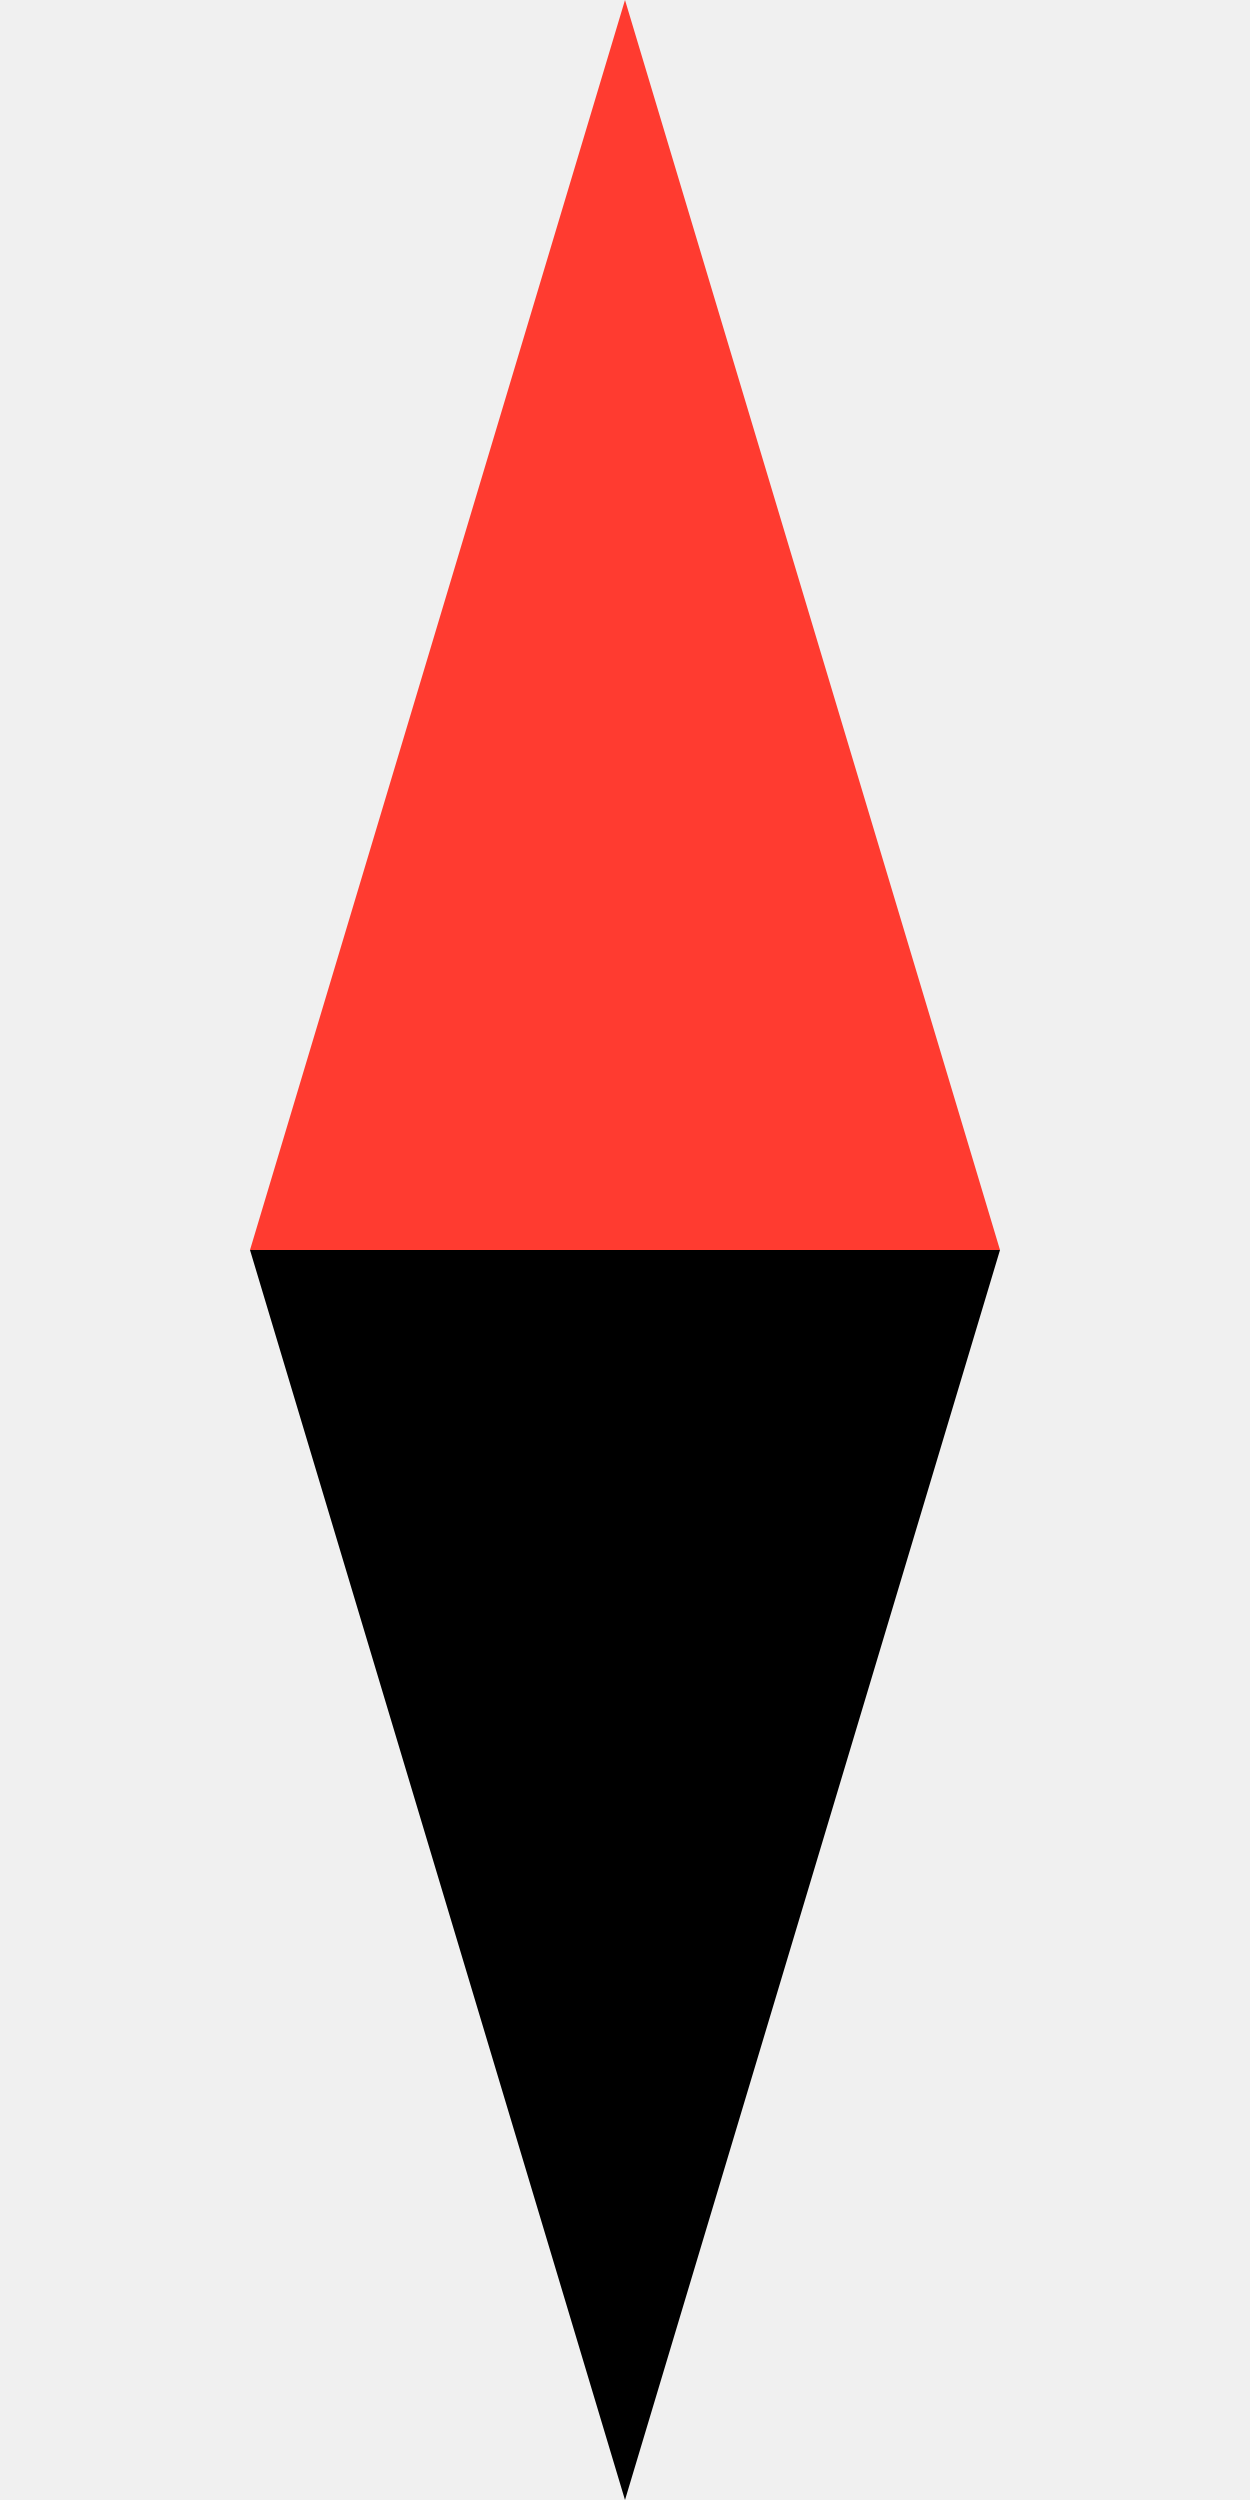
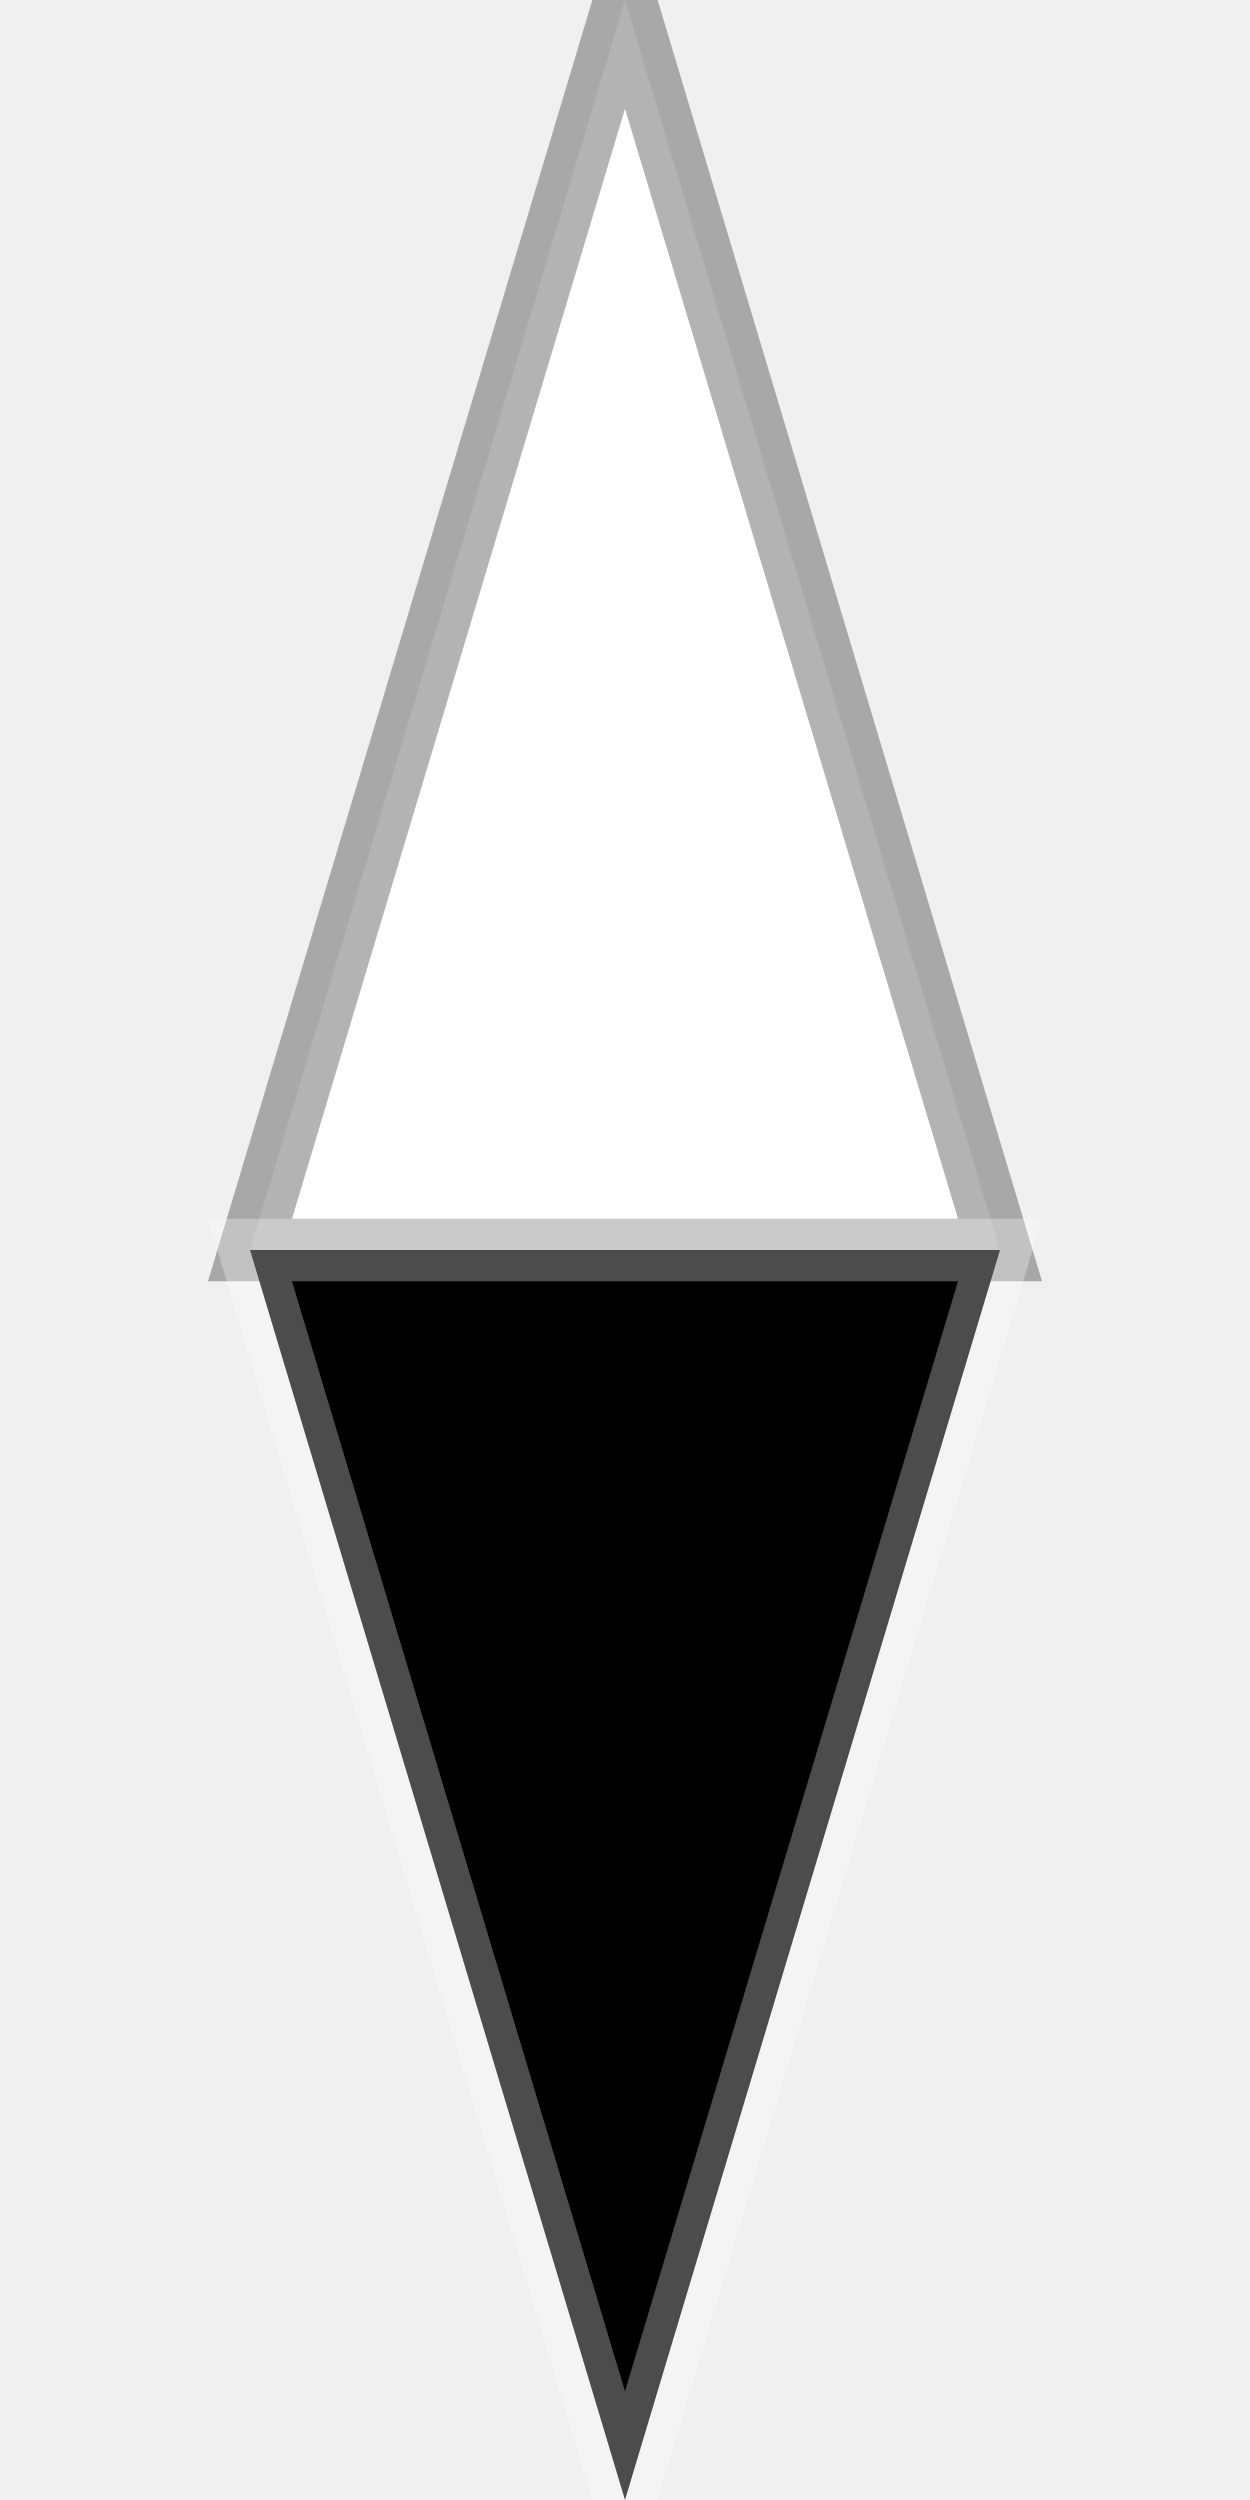
<svg xmlns="http://www.w3.org/2000/svg" viewBox="0 0 20 40" width="20" height="40" preserveAspectRatio="xMidYMid meet">
-   <polygon points="10,0 16,20 4,20" fill="#ff3b30" />
-   <polygon points="10,40 16,20 4,20" fill="#000000" />
+   <polygon points="10,0 16,20 4,20" fill="white" stroke="rgba(0, 0, 0, 0.3)" stroke-width="1" />
+   <polygon points="10,40 16,20 4,20" fill="#000000" stroke="rgba(255, 255, 255, 0.3)" stroke-width="1" />
</svg>
